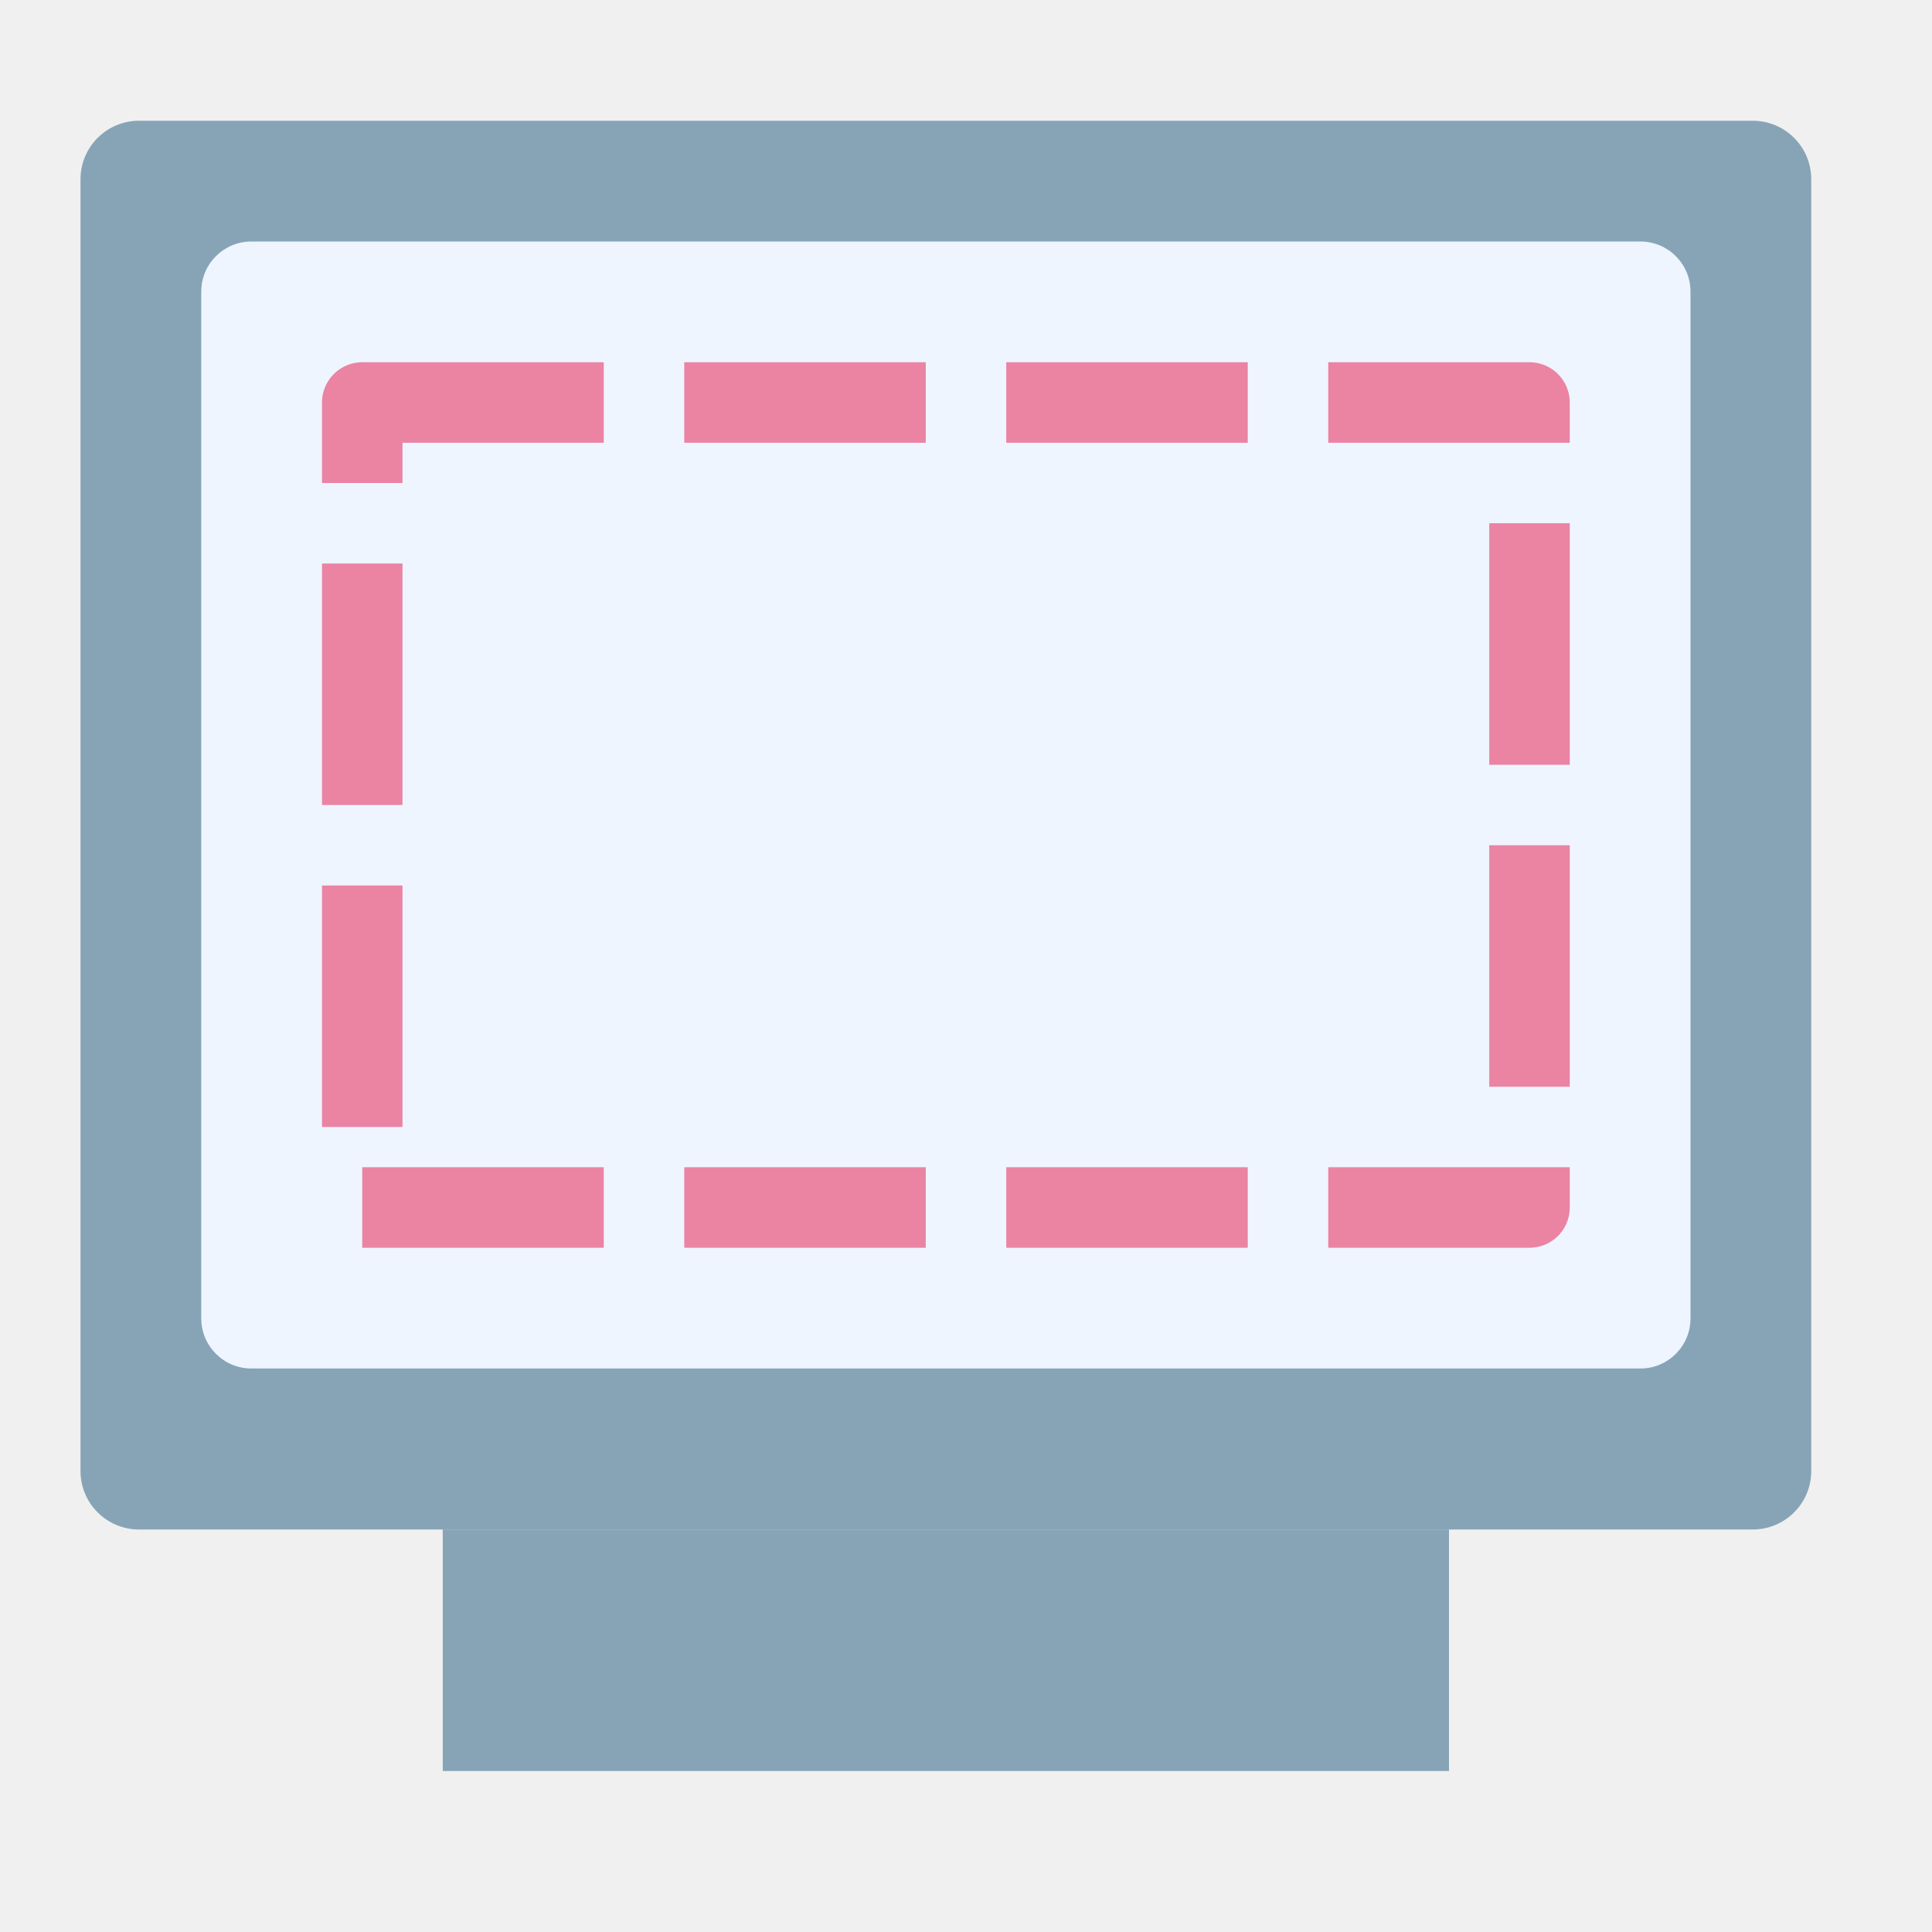
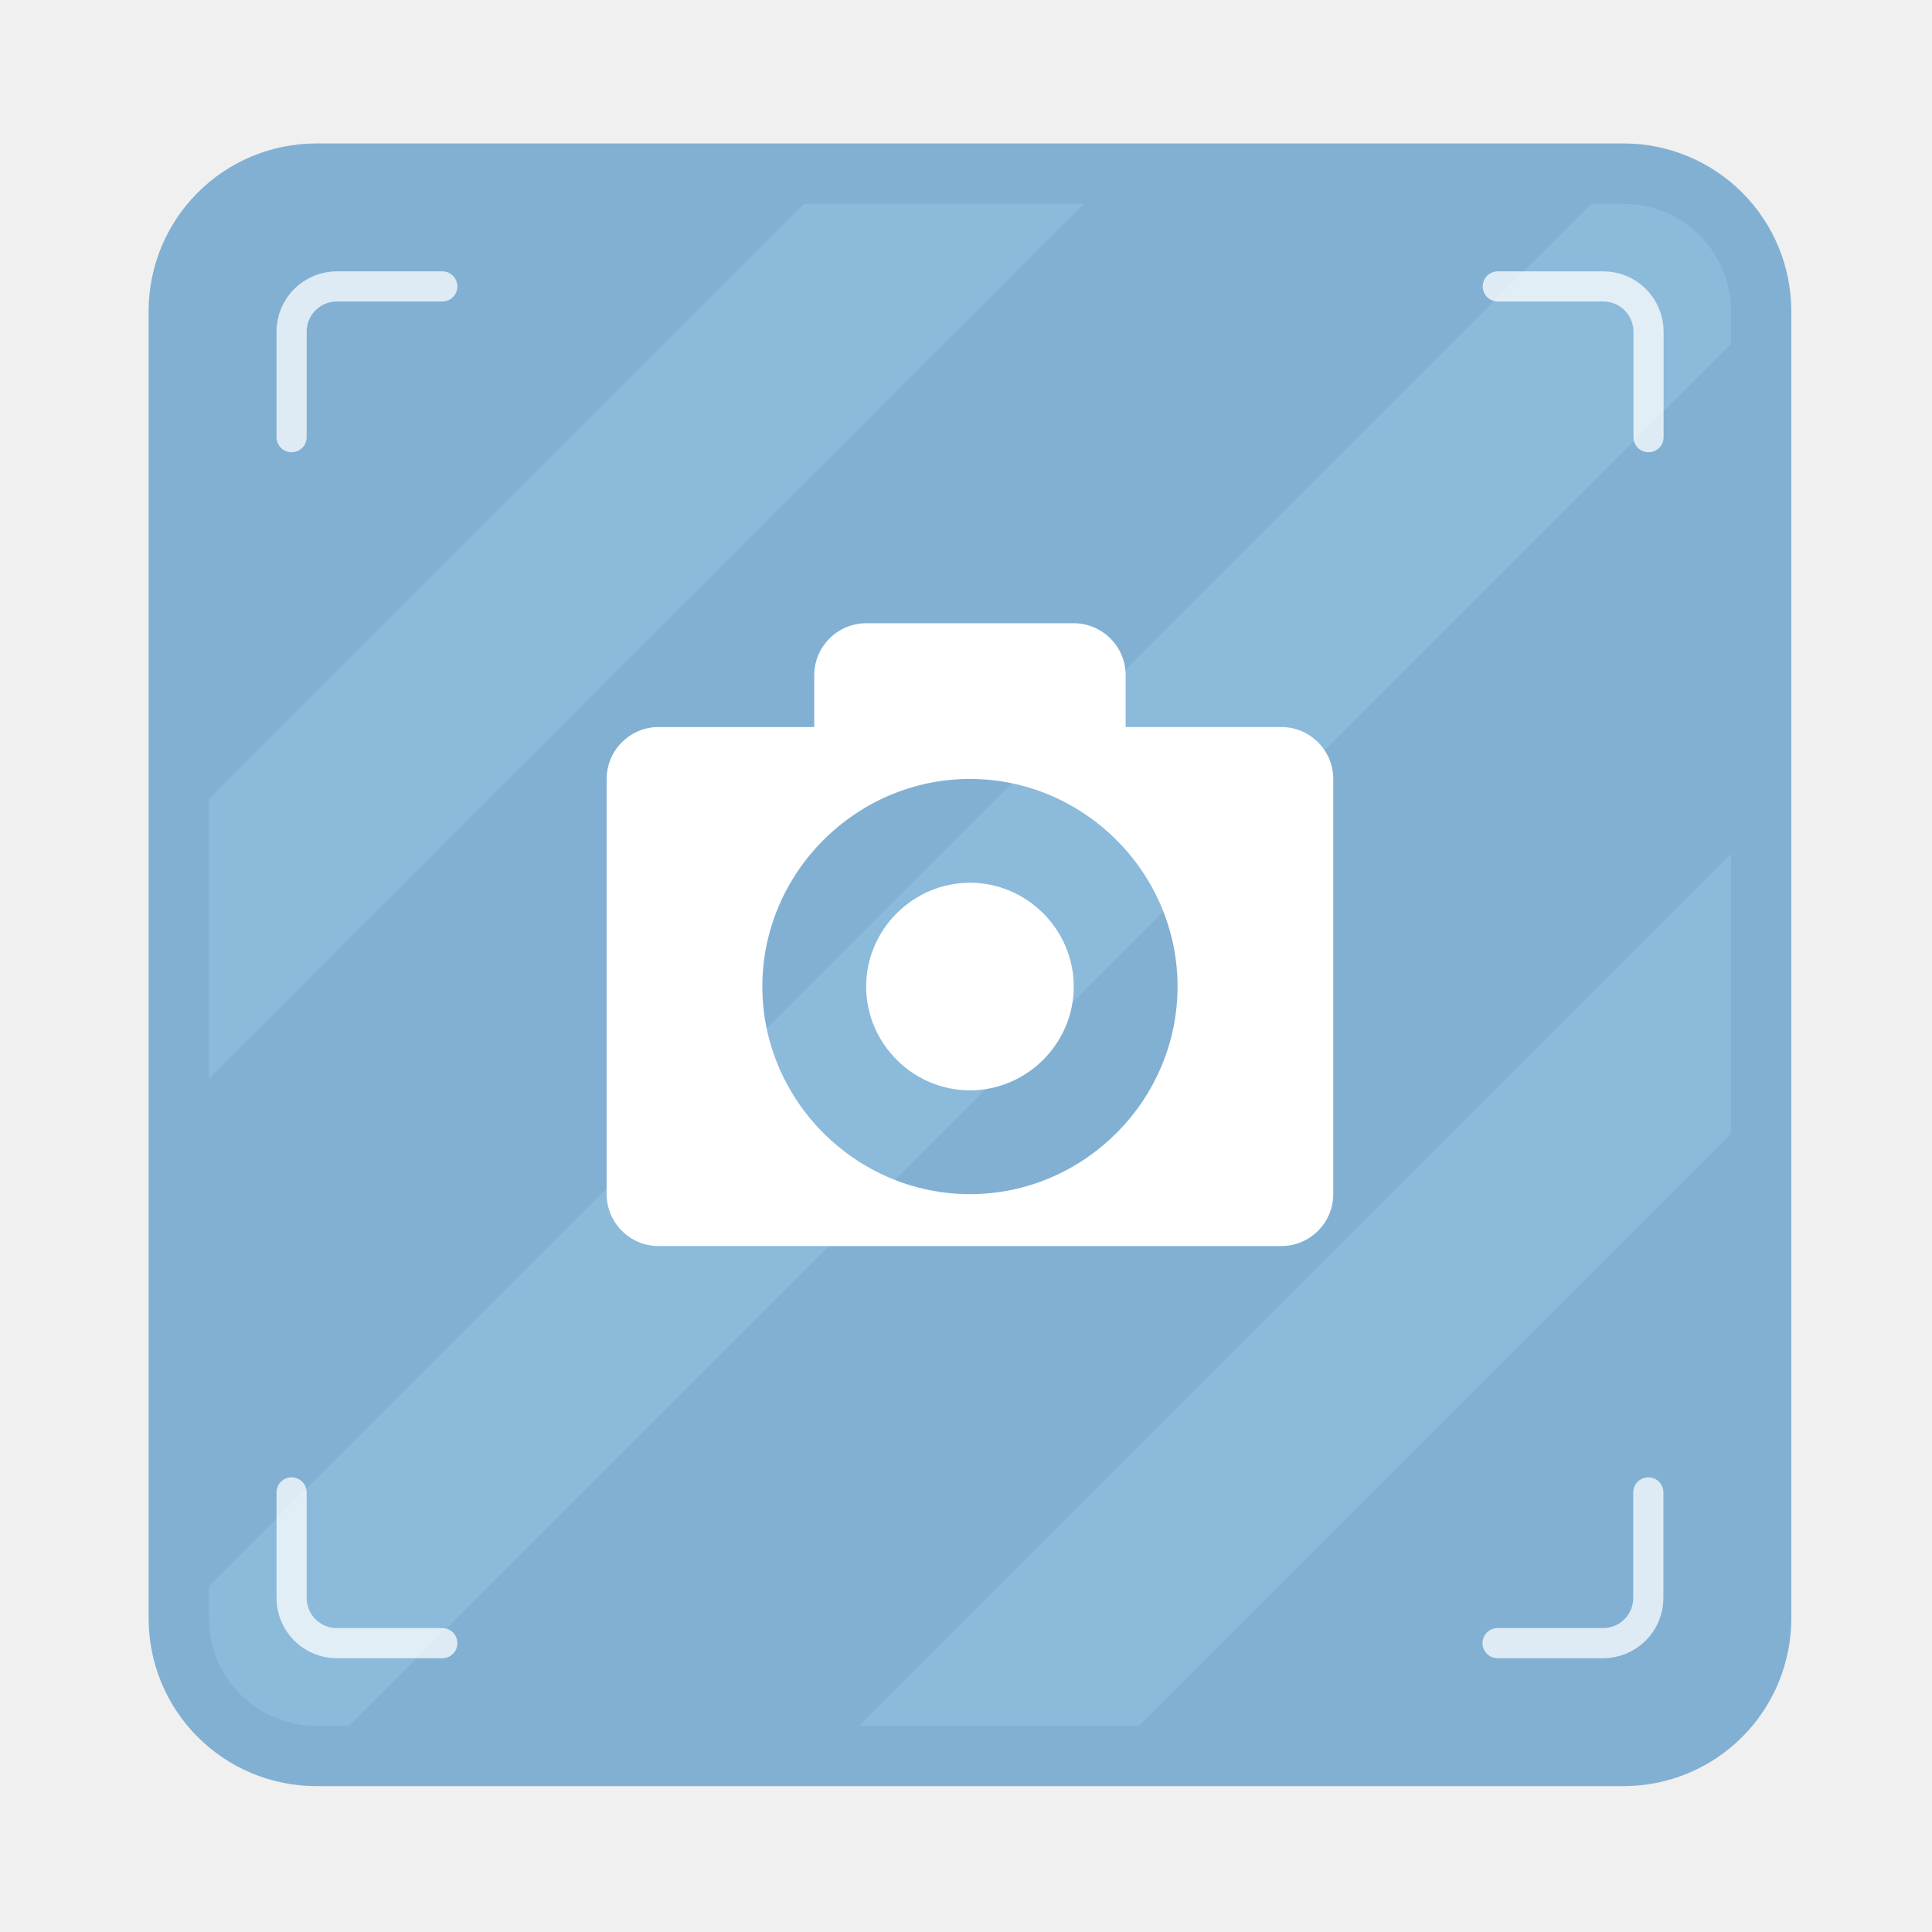
- <svg xmlns="http://www.w3.org/2000/svg" height="48" width="48" version="1.1" id="svg10">
-   <defs id="defs14" />
-   <rect fill="#6f7c91" height="35" ry="1.453" width="43" x="2" y="3" id="rect2" style="fill:#87a4b7;fill-opacity:1" />
-   <path d="m11 38h25v6h-25z" fill="#6f7c91" id="path4" style="fill:#87a4b7;fill-opacity:1" />
-   <rect fill="#80b3ff" height="28" ry="1.245" width="37" x="5" y="6" id="rect6" style="fill:#eef5ff;fill-opacity:1" />
-   <path d="m9 10h29v20h-29z" fill="none" stroke="#fff" stroke-dasharray="6 2" stroke-linejoin="round" stroke-width="2" id="path8" style="fill:#eef5ff;fill-opacity:1;stroke:#eb83a3;stroke-opacity:1" />
+ <svg xmlns="http://www.w3.org/2000/svg" width="100%" height="100%" viewBox="0 0 534 534" version="1.1" xml:space="preserve" style="fill-rule:evenodd;clip-rule:evenodd;stroke-linejoin:round;stroke-miterlimit:2;">
+   <rect id="Artboard2" x="1.425" y="0" width="533.333" height="533.333" style="fill:none;" />
+   <g id="layer1">
+     <g id="layer9">
+       <path id="rect1012" d="M486.774,86.006c-0,-10.084 -4.006,-19.755 -11.136,-26.885c-7.13,-7.13 -16.801,-11.136 -26.885,-11.136c-82.783,-0 -278.538,-0 -361.322,-0c-10.084,-0 -19.754,4.006 -26.885,11.136c-7.13,7.13 -11.136,16.801 -11.136,26.885c0,82.783 0,278.538 0,361.321c0,10.084 4.006,19.755 11.136,26.885c7.131,7.131 16.801,11.136 26.885,11.136c82.784,0 278.539,0 361.322,0c10.084,0 19.755,-4.005 26.885,-11.136c7.13,-7.13 11.136,-16.801 11.136,-26.885c-0,-82.783 -0,-278.538 -0,-361.321Z" style="fill:#81b0d3;" />
+       <clipPath id="_clip1">
+         <path d="M486.774,86.006c-0,-10.084 -4.006,-19.755 -11.136,-26.885c-7.13,-7.13 -16.801,-11.136 -26.885,-11.136c-82.783,-0 -278.538,-0 -361.322,-0c-10.084,-0 -19.754,4.006 -26.885,11.136c-7.13,7.13 -11.136,16.801 -11.136,26.885c0,82.783 0,278.538 0,361.321c0,10.084 4.006,19.755 11.136,26.885c7.131,7.131 16.801,11.136 26.885,11.136c82.784,0 278.539,0 361.322,0c10.084,0 19.755,-4.005 26.885,-11.136c7.13,-7.13 11.136,-16.801 11.136,-26.885c-0,-82.783 -0,-278.538 -0,-361.321Z" />
+       </clipPath>
+       <g clip-path="url(#_clip1)">
+         <g opacity="0.18">
+           <path d="M61.858,511.656l451.555,-451.554l-38.657,-38.657l-451.554,451.555l38.656,38.656Z" style="fill:#b7ebff;" />
+           <path d="M171.704,620.069l451.555,-451.554l-38.657,-38.657l-451.554,451.555l38.656,38.656Z" style="fill:#b7ebff;" />
+           <path d="M-44.39,400.279l451.555,-451.555l-38.657,-38.656l-451.554,451.554l38.656,38.657Z" style="fill:#b7ebff;" />
+         </g>
+       </g>
+       <path d="M486.774,86.006c-0,-10.084 -4.006,-19.755 -11.136,-26.885c-7.13,-7.13 -16.801,-11.136 -26.885,-11.136c-82.783,-0 -278.538,-0 -361.322,-0c-10.084,-0 -19.754,4.006 -26.885,11.136c-7.13,7.13 -11.136,16.801 -11.136,26.885c0,82.783 0,278.538 0,361.321c0,10.084 4.006,19.755 11.136,26.885c7.131,7.131 16.801,11.136 26.885,11.136c82.784,0 278.539,0 361.322,0c10.084,0 19.755,-4.005 26.885,-11.136c7.13,-7.13 11.136,-16.801 11.136,-26.885c-0,-82.783 -0,-278.538 -0,-361.321Z" style="fill:none;stroke:#81b0d3;stroke-width:16.67px;" />
+       <path id="path1160" d="M239.402,172.263c-7.89,-0 -14.345,6.455 -14.345,14.345l-0,14.345l-43.036,-0c-7.918,-0 -14.345,6.455 -14.345,14.345l0,114.761c0,7.89 6.427,14.345 14.345,14.345l172.142,-0c7.918,-0 14.345,-6.455 14.345,-14.345l-0,-114.761c-0,-7.89 -6.427,-14.345 -14.345,-14.345l-43.036,-0l0,-14.345c0,-7.89 -6.455,-14.345 -14.345,-14.345l-57.38,-0Zm28.69,43.035c31.478,-0 57.381,25.902 57.381,57.38c-0,31.478 -25.903,57.381 -57.381,57.381c-31.478,-0 -57.38,-25.903 -57.38,-57.381c-0,-31.478 25.902,-57.38 57.38,-57.38Zm0,28.69c-15.739,0 -28.69,12.951 -28.69,28.69c-0,15.739 12.951,28.691 28.69,28.691c15.739,-0 28.69,-12.952 28.69,-28.691c0,-15.739 -12.951,-28.69 -28.69,-28.69Z" style="fill:#fff;fill-rule:nonzero;" />
+       <g id="g1010" opacity="0.75">
+         <path id="path1171" d="M80.592,120.833l0,-29.166c0,-3.316 1.317,-6.495 3.661,-8.839c2.344,-2.344 5.524,-3.661 8.839,-3.661l29.167,-0" style="fill:none;stroke:#fff;stroke-width:8.33px;stroke-linecap:round;stroke-linejoin:miter;stroke-miterlimit:4;" />
+         <path id="path1173" d="M455.651,120.833l0,-29.166c0,-3.316 -1.317,-6.495 -3.661,-8.839c-2.344,-2.344 -5.524,-3.661 -8.839,-3.661c-12.273,-0 -29.167,-0 -29.167,-0" style="fill:none;stroke:#fff;stroke-width:8.33px;stroke-linecap:round;stroke-linejoin:miter;stroke-miterlimit:4;" />
+         <path id="path1175" d="M455.592,412.5l0,29.167c0,3.315 -1.317,6.494 -3.661,8.838c-2.344,2.345 -5.524,3.662 -8.839,3.662c-12.273,-0 -29.167,-0 -29.167,-0" style="fill:none;stroke:#fff;stroke-width:8.33px;stroke-linecap:round;stroke-linejoin:miter;stroke-miterlimit:4;" />
+         <path id="path1177" d="M80.592,412.5l0,29.167c0,3.315 1.317,6.494 3.661,8.838c2.344,2.345 5.524,3.662 8.839,3.662l29.167,-0" style="fill:none;stroke:#fff;stroke-width:8.33px;stroke-linecap:round;stroke-linejoin:miter;stroke-miterlimit:4;" />
+       </g>
+     </g>
+   </g>
</svg>
